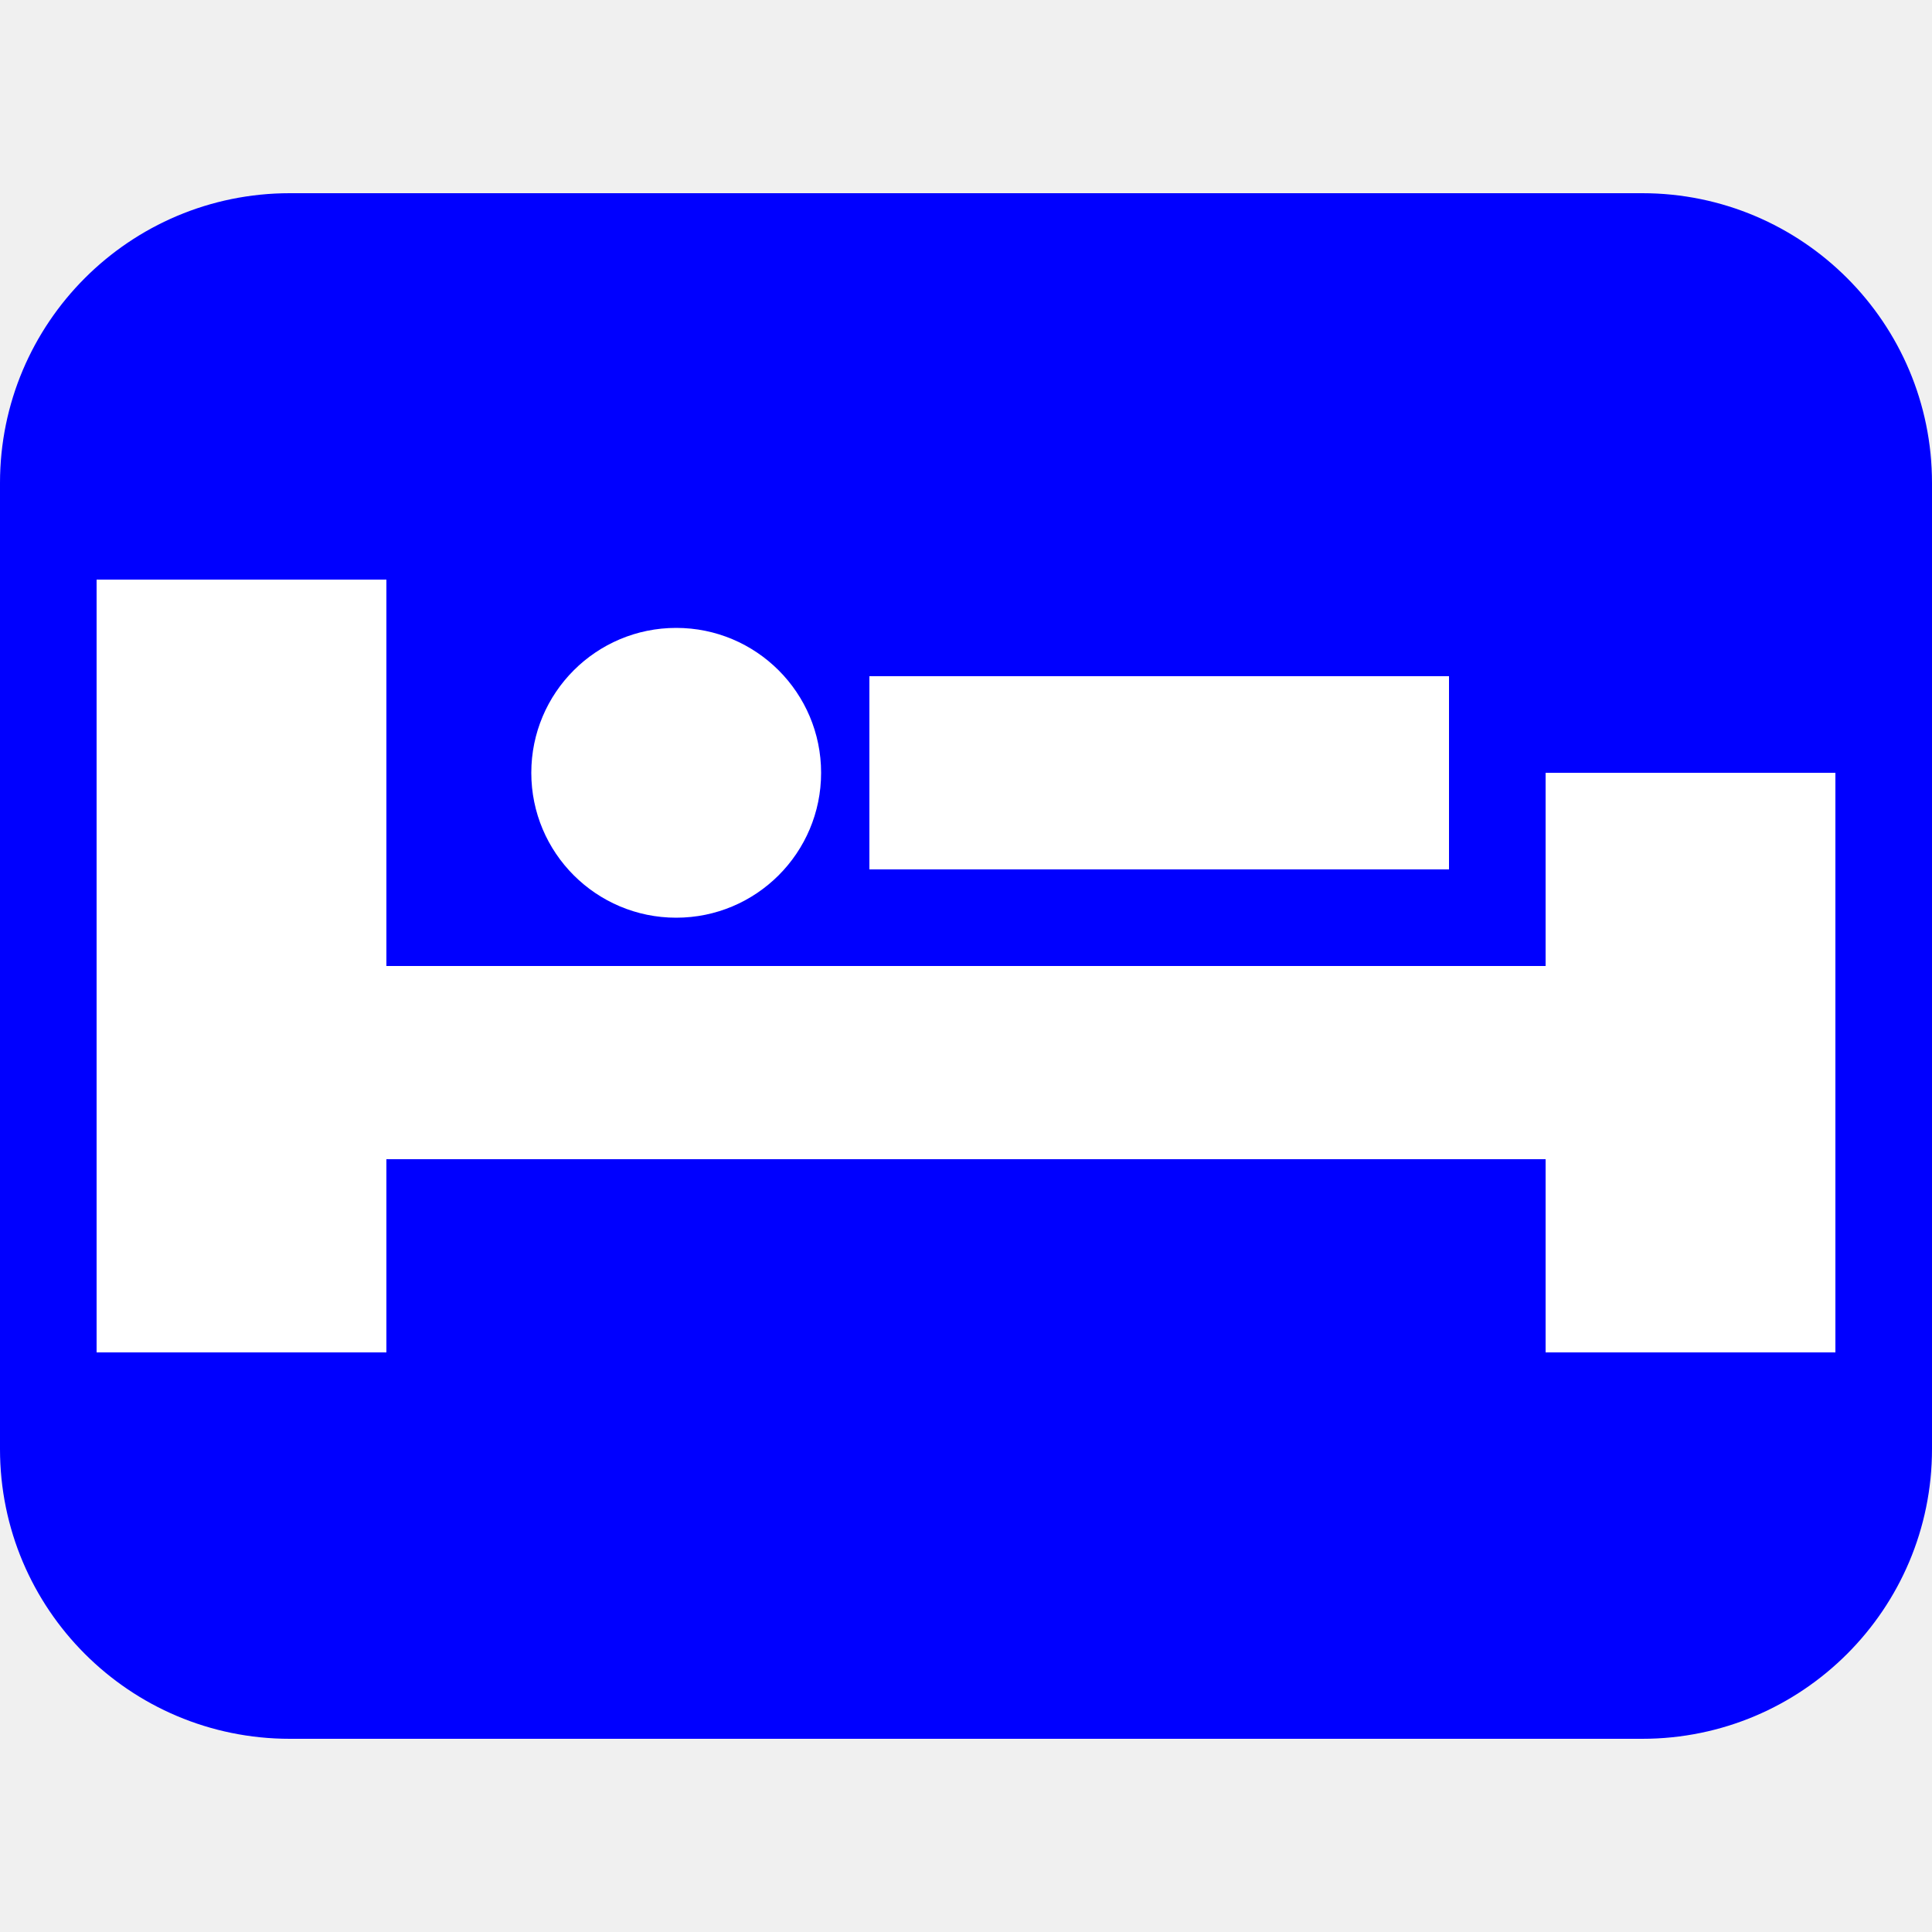
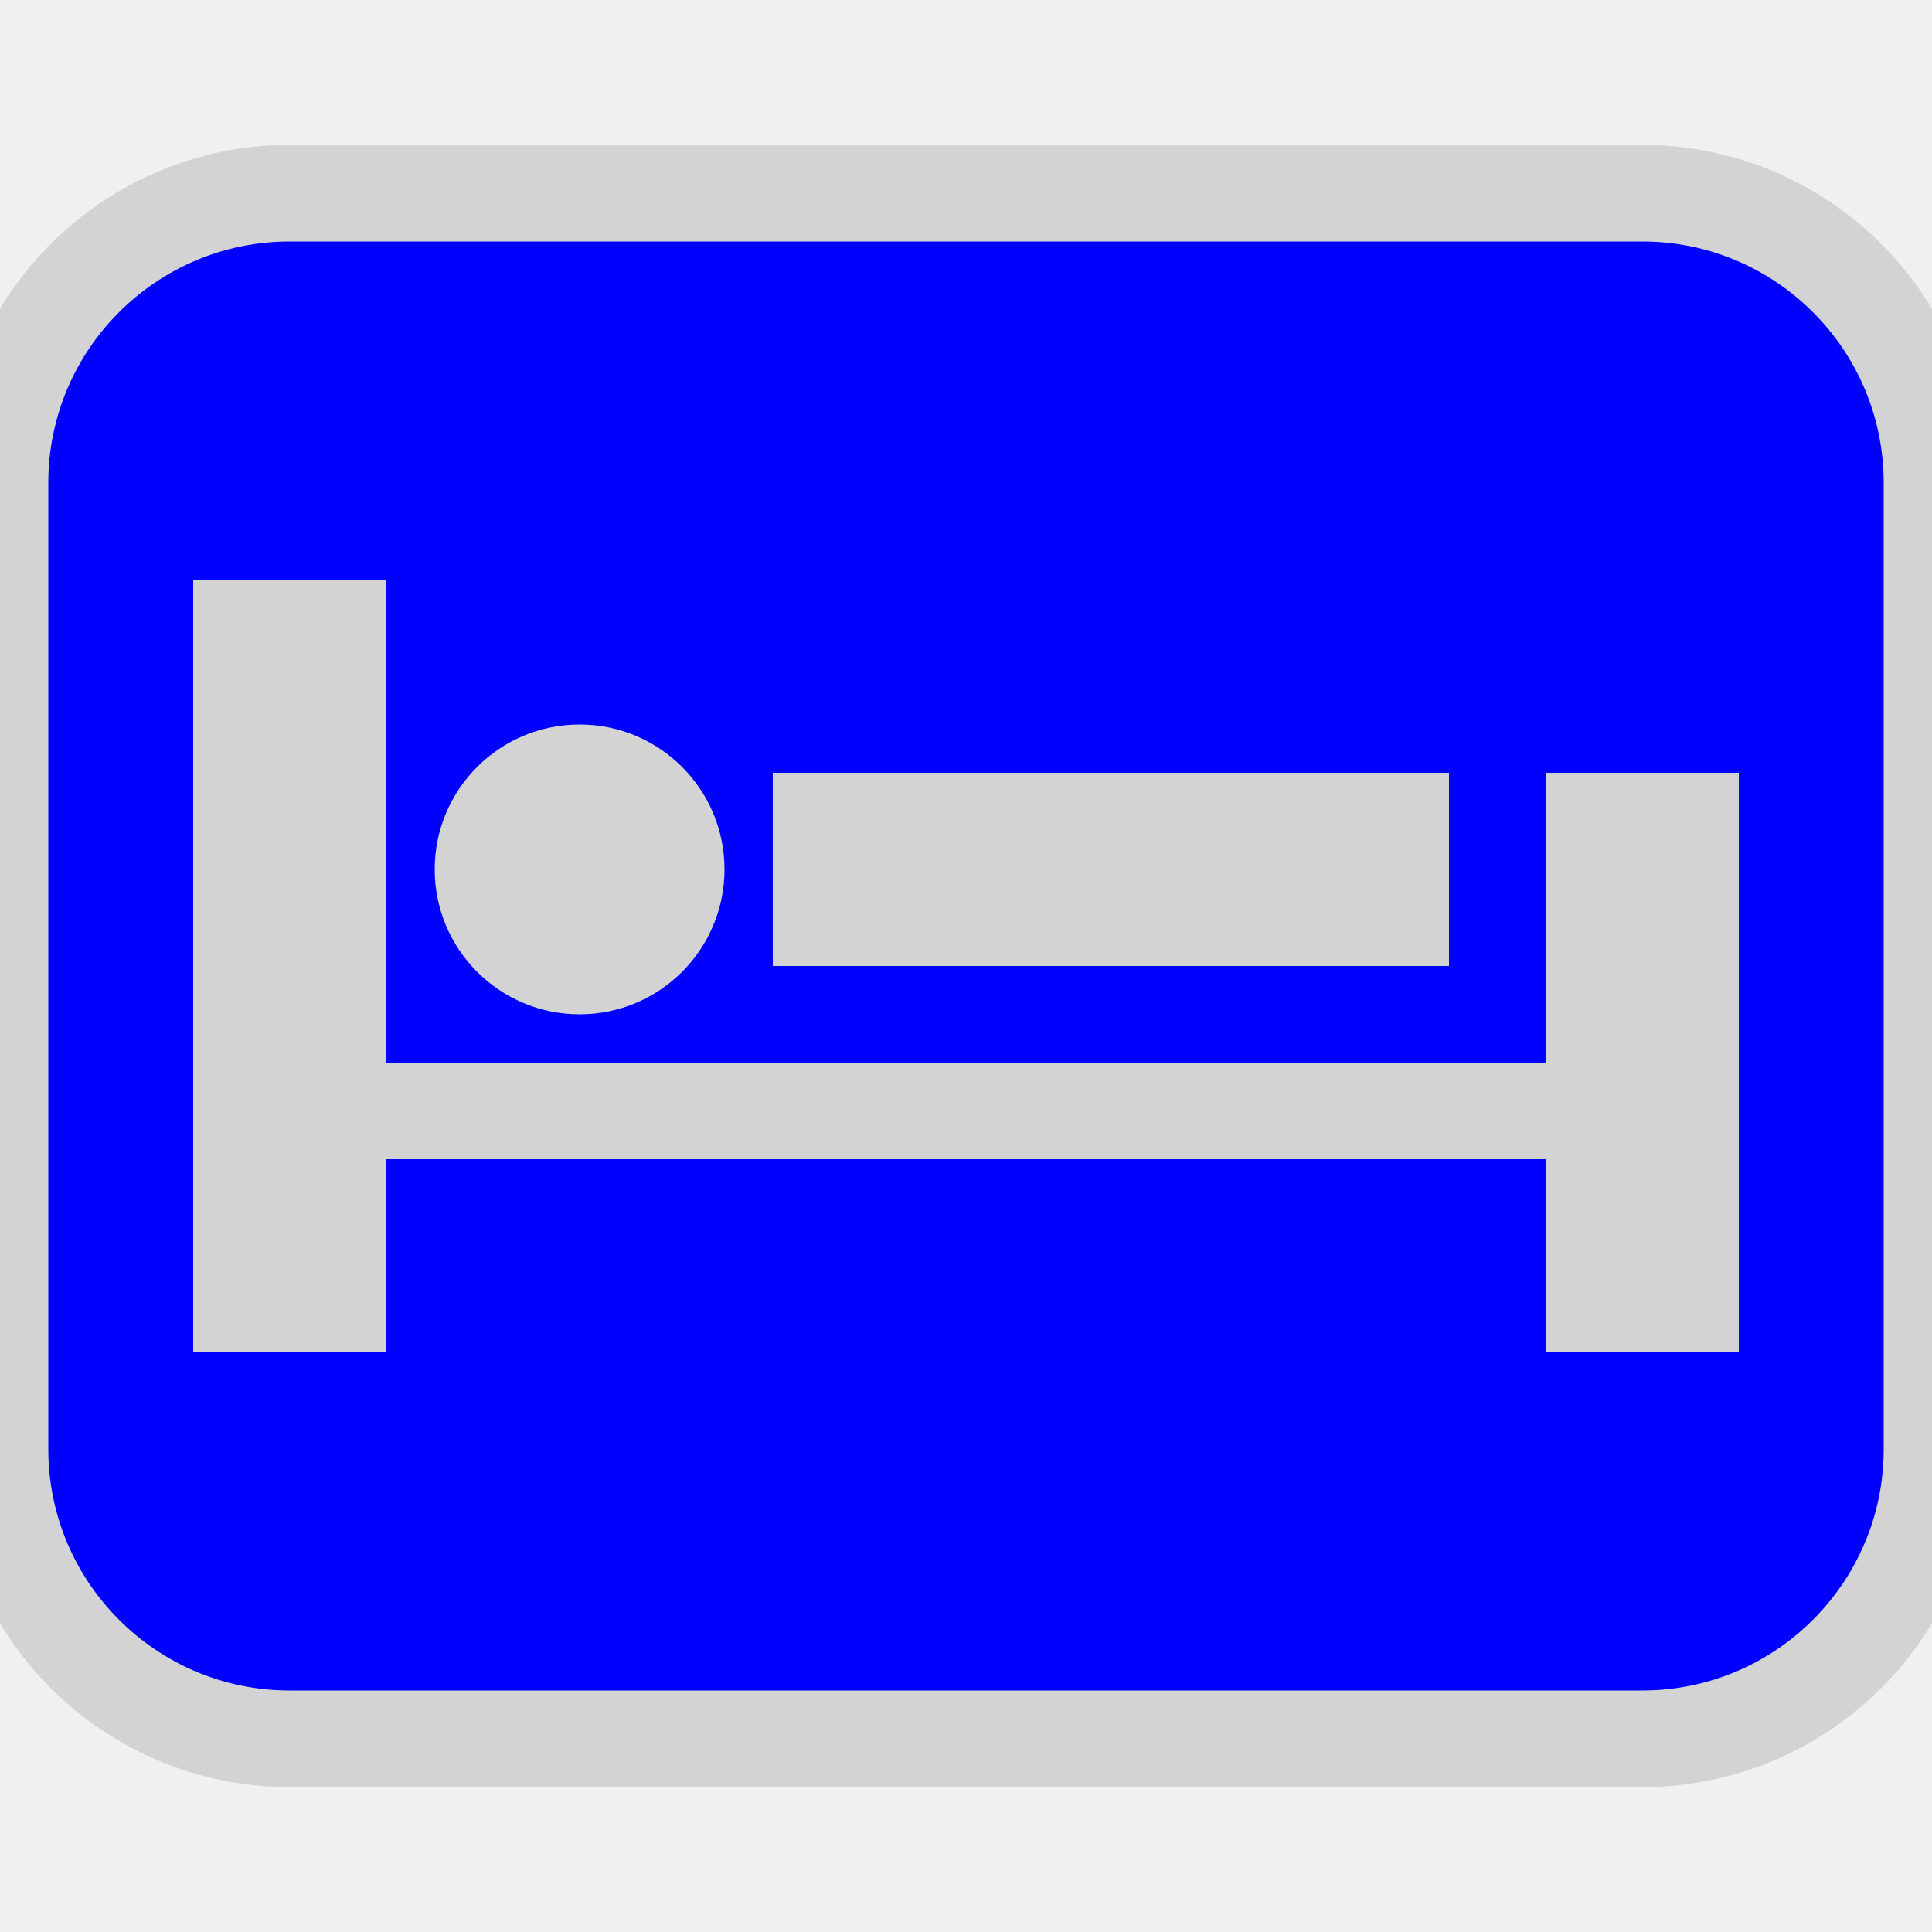
<svg xmlns="http://www.w3.org/2000/svg" height="20" width="20">
-   <rect x="0" y="2" height="16" width="20" rx="3" ry="3" fill="blue" />
-   <polygon points="1,6 1,14 4,14 4,12 16,12 16,14 19,14 19,8 16,8 16,10 4,10 4,6" fill="white" />
-   <circle cx="7" cy="8" r="1.5" fill="white" />
-   <rect x="9" y="7" height="2" width="6" fill="white" />
+   <rect x="0" y="2" height="16" width="20" rx="3" ry="3" fill="blue" stroke="lightgray" stroke-width="1" />
+   <polygon points="2,6 2,14 4,14 4,12 16,12 16,14 18,14 18,8 16,8 16,11 4,11 4,6" fill="lightgray" />
+   <circle cx="6" cy="9" r="1.5" fill="lightgray" />
+   <rect x="8" y="8" height="2" width="7" fill="lightgray" />
</svg>
